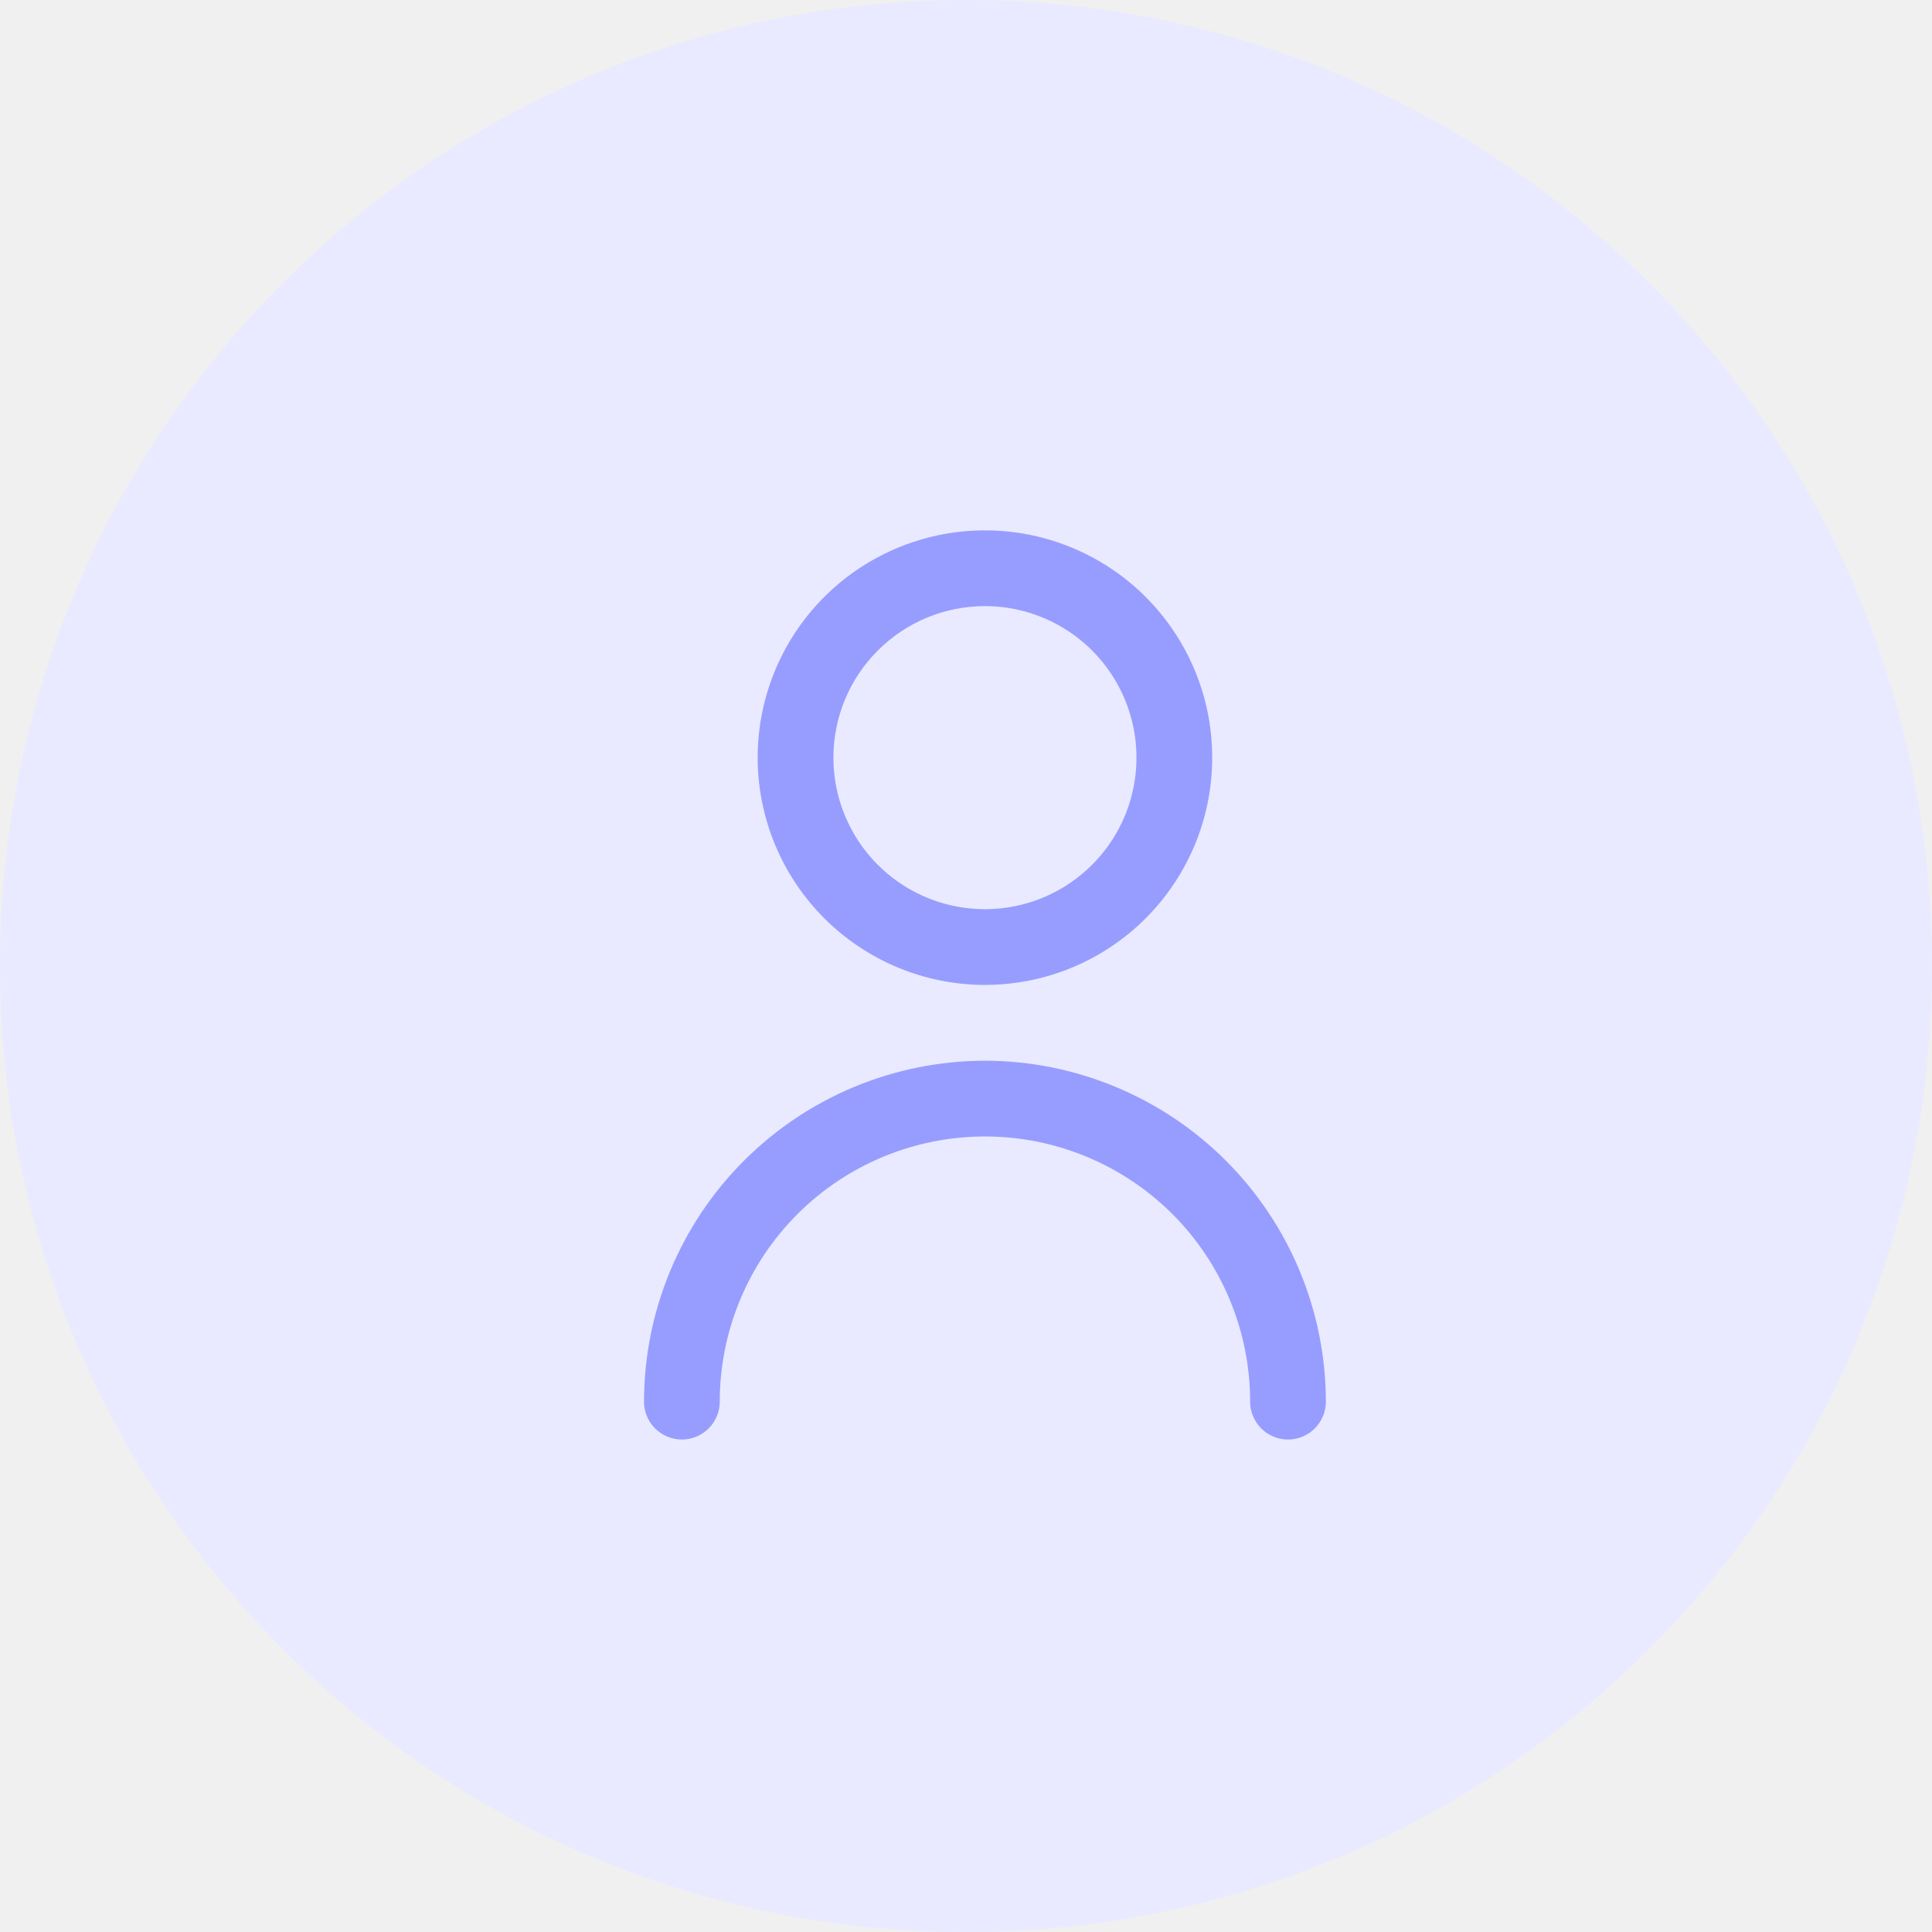
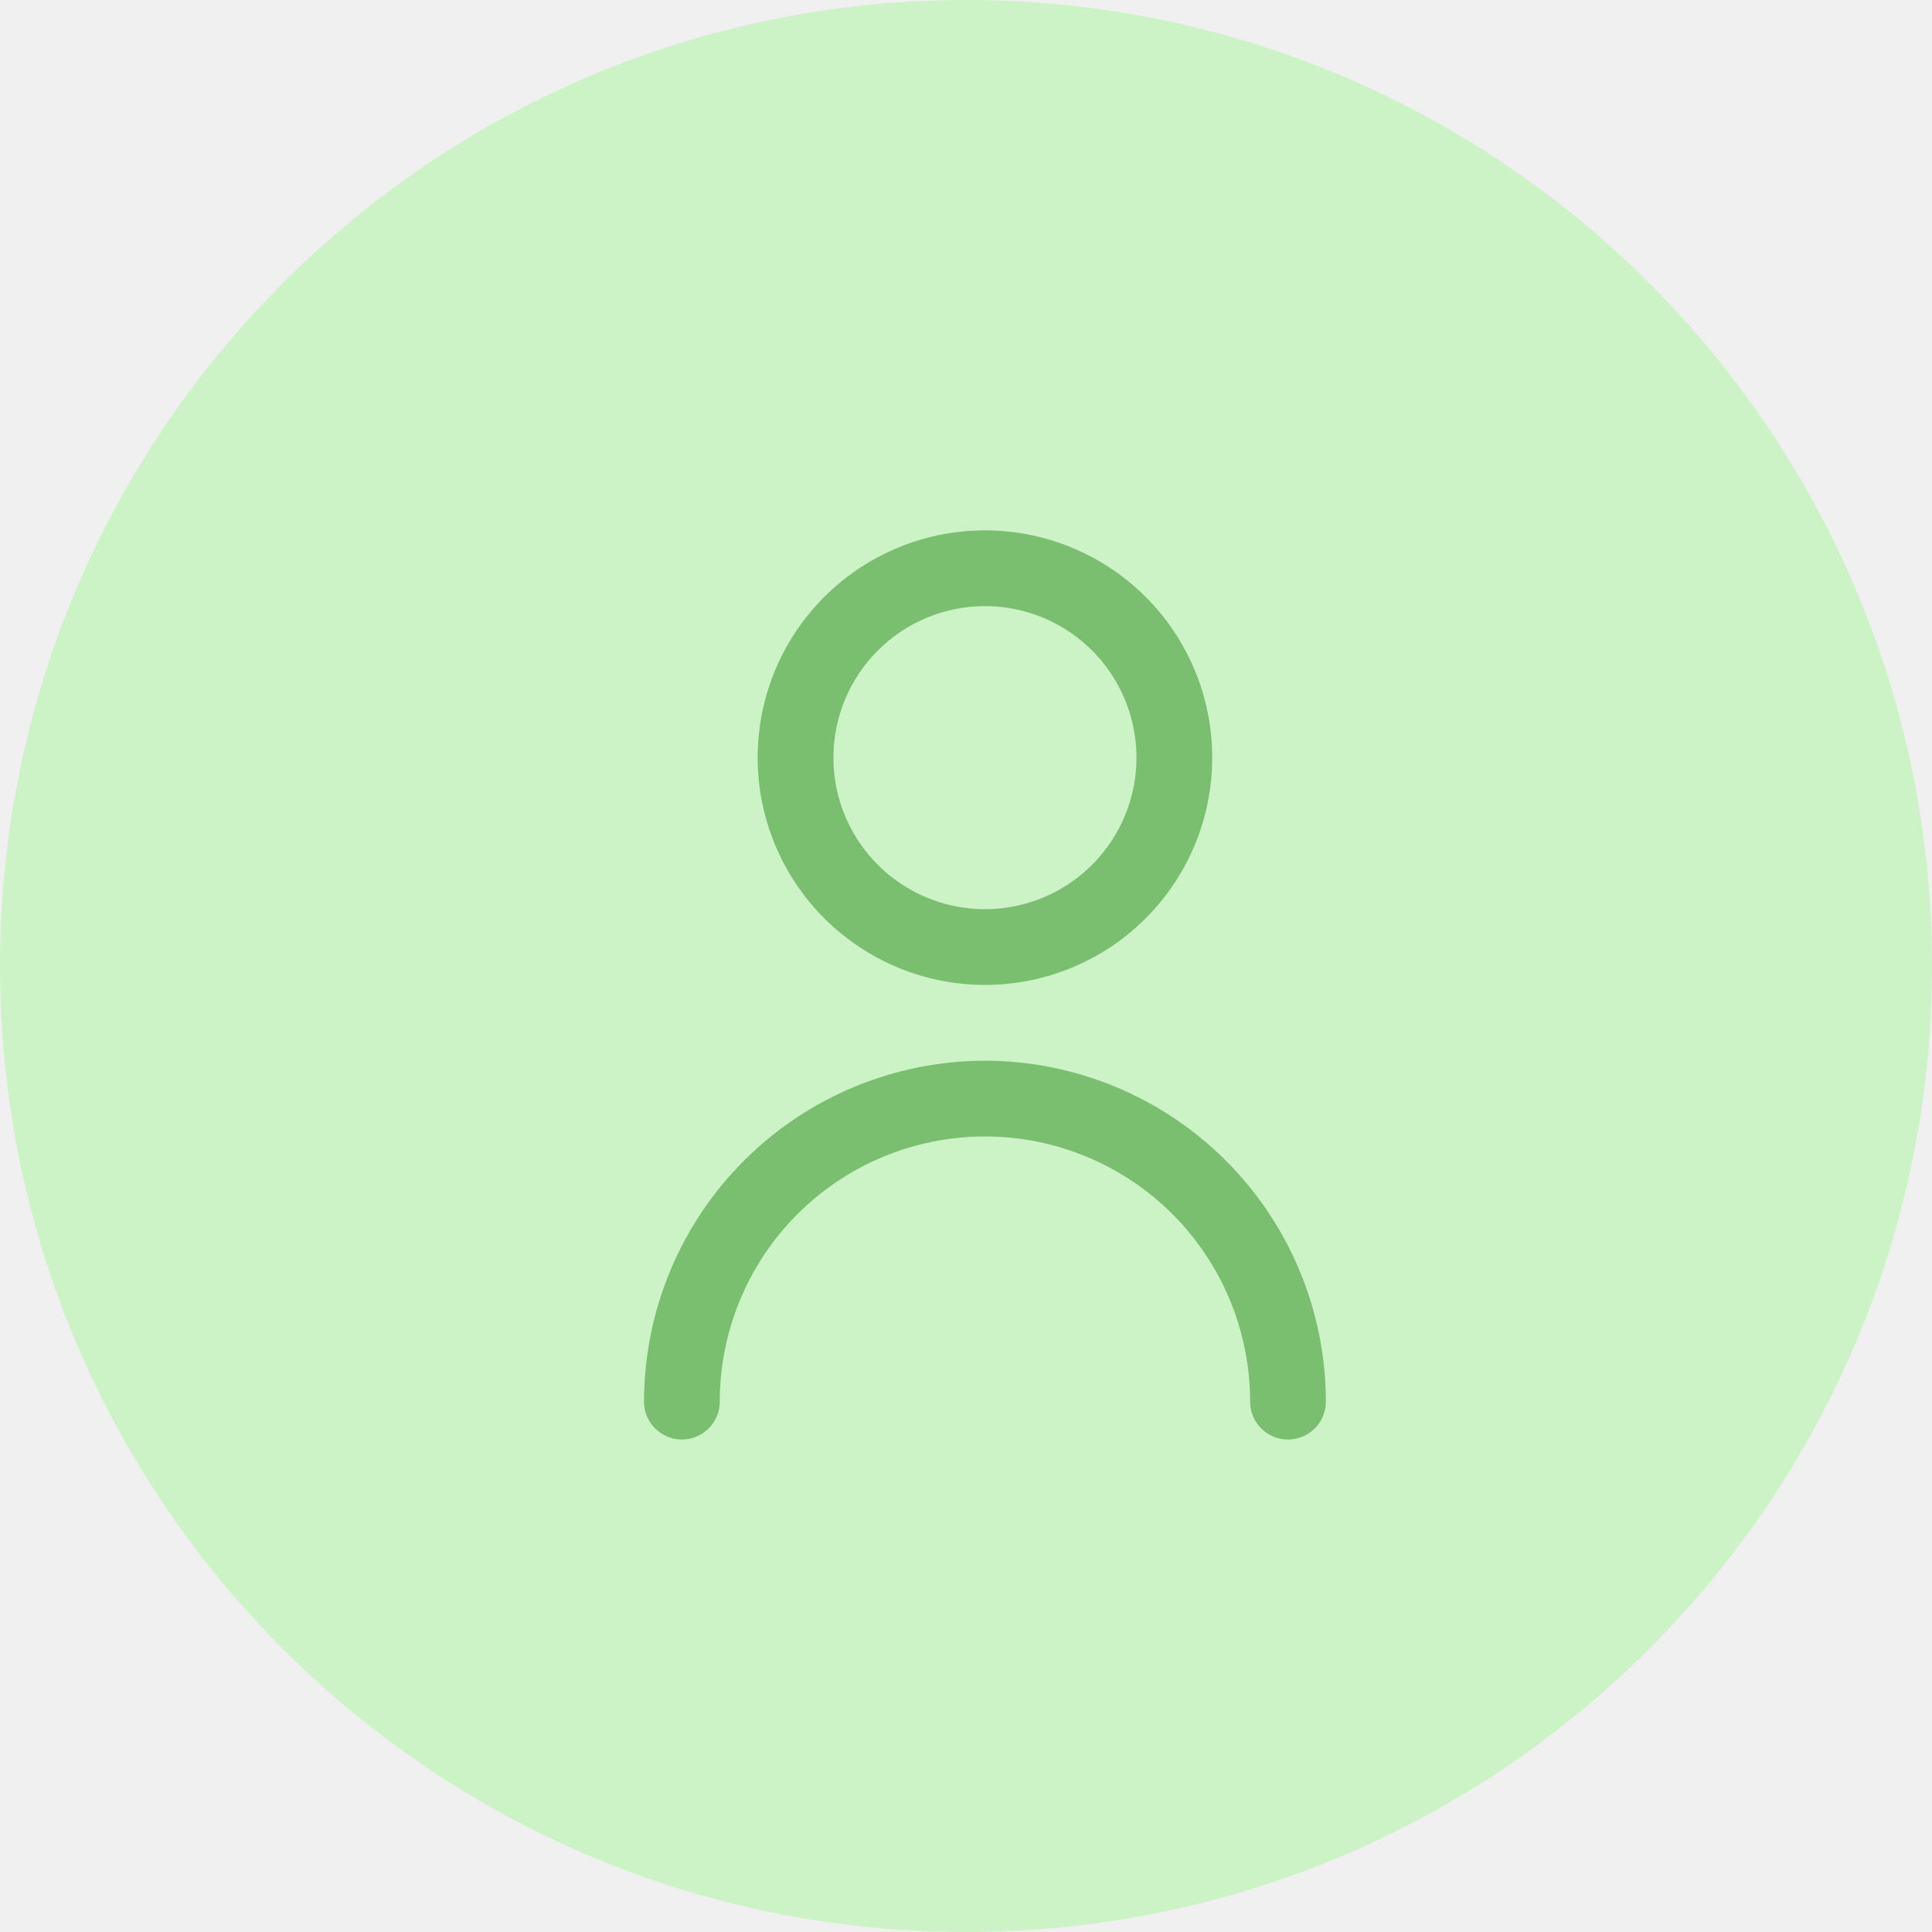
<svg xmlns="http://www.w3.org/2000/svg" width="51" height="51" viewBox="0 0 51 51" fill="none">
-   <circle cx="25.5" cy="25.5" r="25.5" fill="#E9EAFF" />
-   <g clip-path="url(#clip0_1186_4677)">
-     <path d="M26 26C27.187 26 28.347 25.648 29.333 24.989C30.32 24.329 31.089 23.392 31.543 22.296C31.997 21.2 32.116 19.993 31.885 18.829C31.653 17.666 31.082 16.596 30.243 15.757C29.404 14.918 28.334 14.347 27.171 14.115C26.007 13.884 24.8 14.003 23.704 14.457C22.608 14.911 21.671 15.68 21.011 16.667C20.352 17.653 20 18.813 20 20C20.002 21.591 20.634 23.116 21.759 24.241C22.884 25.366 24.409 25.998 26 26ZM26 16C26.791 16 27.564 16.235 28.222 16.674C28.88 17.114 29.393 17.738 29.695 18.469C29.998 19.2 30.078 20.004 29.923 20.78C29.769 21.556 29.388 22.269 28.828 22.828C28.269 23.388 27.556 23.769 26.78 23.923C26.004 24.078 25.2 23.998 24.469 23.695C23.738 23.393 23.114 22.88 22.674 22.222C22.235 21.564 22 20.791 22 20C22 18.939 22.421 17.922 23.172 17.172C23.922 16.421 24.939 16 26 16Z" fill="#979DFF" />
-     <path d="M26 28C23.614 28.003 21.326 28.952 19.639 30.639C17.952 32.326 17.003 34.614 17 37C17 37.265 17.105 37.52 17.293 37.707C17.48 37.895 17.735 38 18 38C18.265 38 18.52 37.895 18.707 37.707C18.895 37.52 19 37.265 19 37C19 35.144 19.738 33.363 21.05 32.05C22.363 30.738 24.143 30 26 30C27.857 30 29.637 30.738 30.95 32.05C32.263 33.363 33 35.144 33 37C33 37.265 33.105 37.52 33.293 37.707C33.48 37.895 33.735 38 34 38C34.265 38 34.52 37.895 34.707 37.707C34.895 37.52 35 37.265 35 37C34.997 34.614 34.048 32.326 32.361 30.639C30.674 28.952 28.386 28.003 26 28Z" fill="#979DFF" />
+   <circle cx="25.5" cy="25.5" r="25.5" fill="#CCF3C6" />
+   <g clip-path="url(#clip0_2085_5940)">
+     <path d="M26 26C27.187 26 28.347 25.648 29.333 24.989C30.32 24.329 31.089 23.392 31.543 22.296C31.997 21.2 32.116 19.993 31.885 18.829C31.653 17.666 31.082 16.596 30.243 15.757C29.404 14.918 28.334 14.347 27.171 14.115C26.007 13.884 24.8 14.003 23.704 14.457C22.608 14.911 21.671 15.68 21.011 16.667C20.352 17.653 20 18.813 20 20C20.002 21.591 20.634 23.116 21.759 24.241C22.884 25.366 24.409 25.998 26 26ZM26 16C26.791 16 27.564 16.235 28.222 16.674C28.88 17.114 29.393 17.738 29.695 18.469C29.998 19.2 30.078 20.004 29.923 20.78C29.769 21.556 29.388 22.269 28.828 22.828C28.269 23.388 27.556 23.769 26.78 23.923C26.004 24.078 25.2 23.998 24.469 23.695C23.738 23.393 23.114 22.88 22.674 22.222C22.235 21.564 22 20.791 22 20C22 18.939 22.421 17.922 23.172 17.172C23.922 16.421 24.939 16 26 16Z" fill="#7ABF70" />
+     <path d="M26 28C23.614 28.003 21.326 28.952 19.639 30.639C17.952 32.326 17.003 34.614 17 37C17 37.265 17.105 37.52 17.293 37.707C17.48 37.895 17.735 38 18 38C18.265 38 18.52 37.895 18.707 37.707C18.895 37.52 19 37.265 19 37C19 35.144 19.738 33.363 21.05 32.05C22.363 30.738 24.143 30 26 30C27.857 30 29.637 30.738 30.95 32.05C32.263 33.363 33 35.144 33 37C33 37.265 33.105 37.52 33.293 37.707C33.48 37.895 33.735 38 34 38C34.265 38 34.52 37.895 34.707 37.707C34.895 37.52 35 37.265 35 37C34.997 34.614 34.048 32.326 32.361 30.639C30.674 28.952 28.386 28.003 26 28Z" fill="#7ABF70" />
  </g>
  <defs>
-     <clipPath id="clip0_1186_4677">
+     <clipPath id="clip0_2085_5940">
      <rect width="24" height="24" fill="white" transform="translate(14 14)" />
    </clipPath>
  </defs>
</svg>
